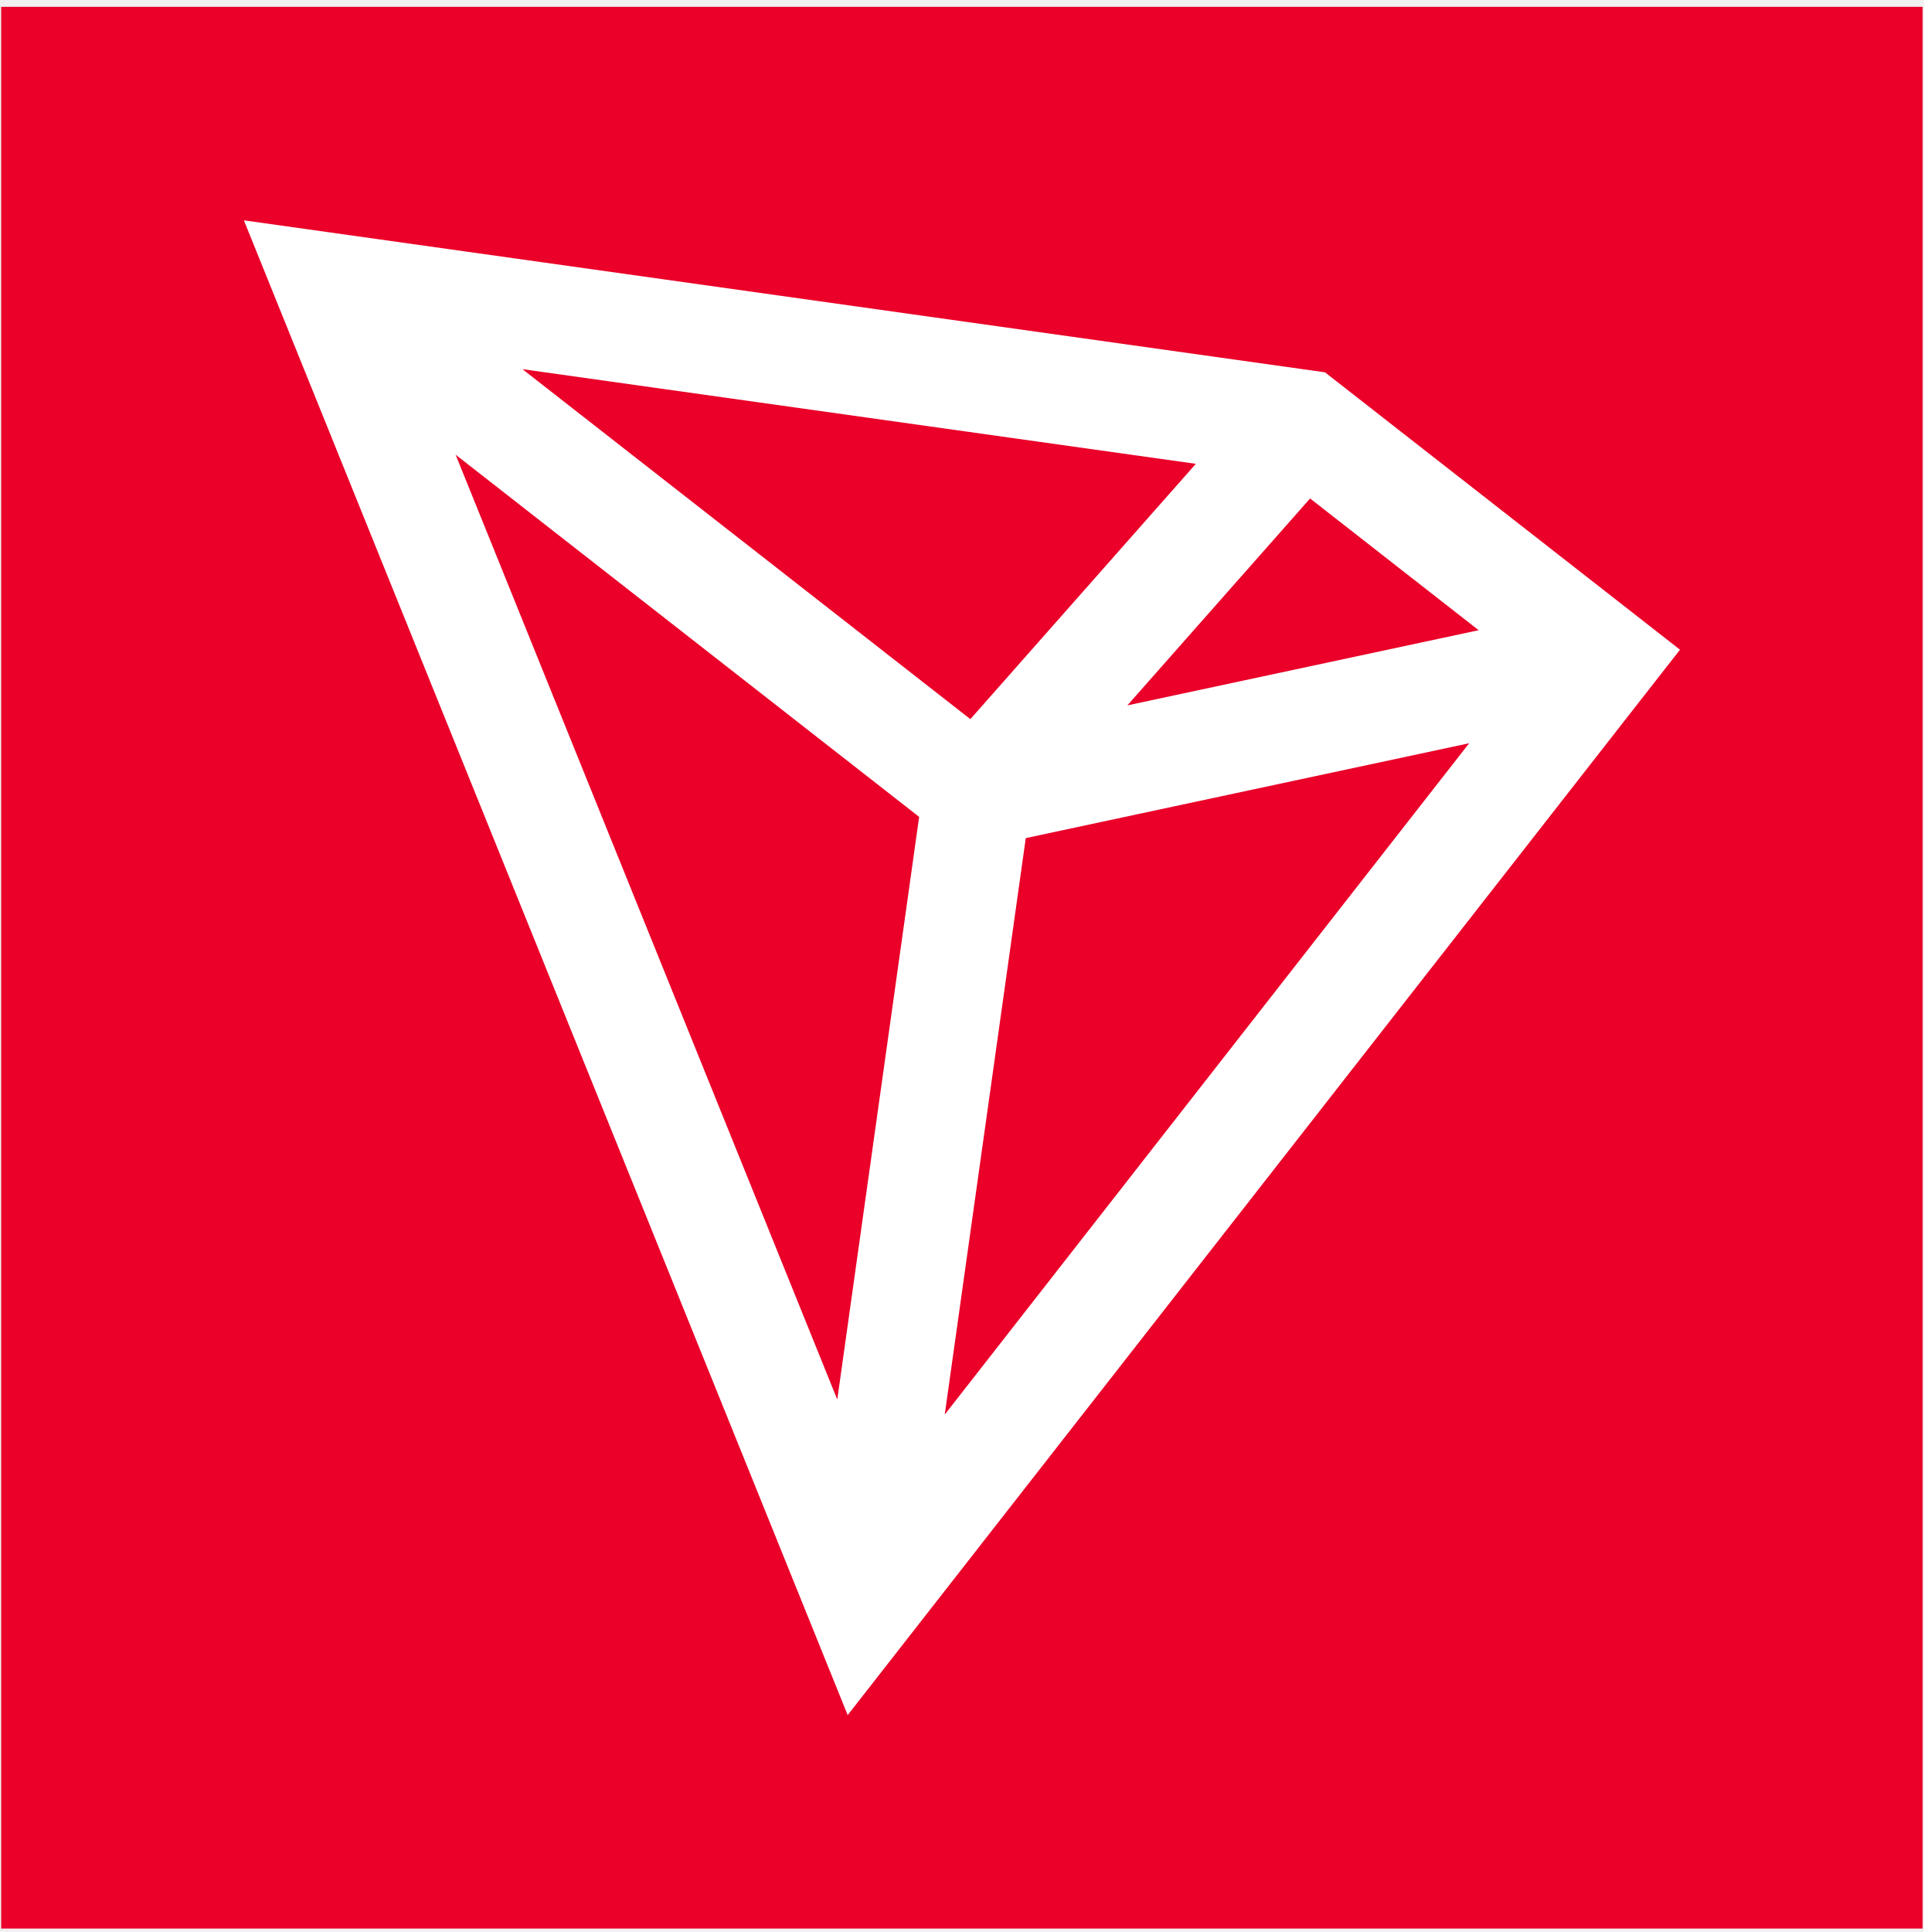
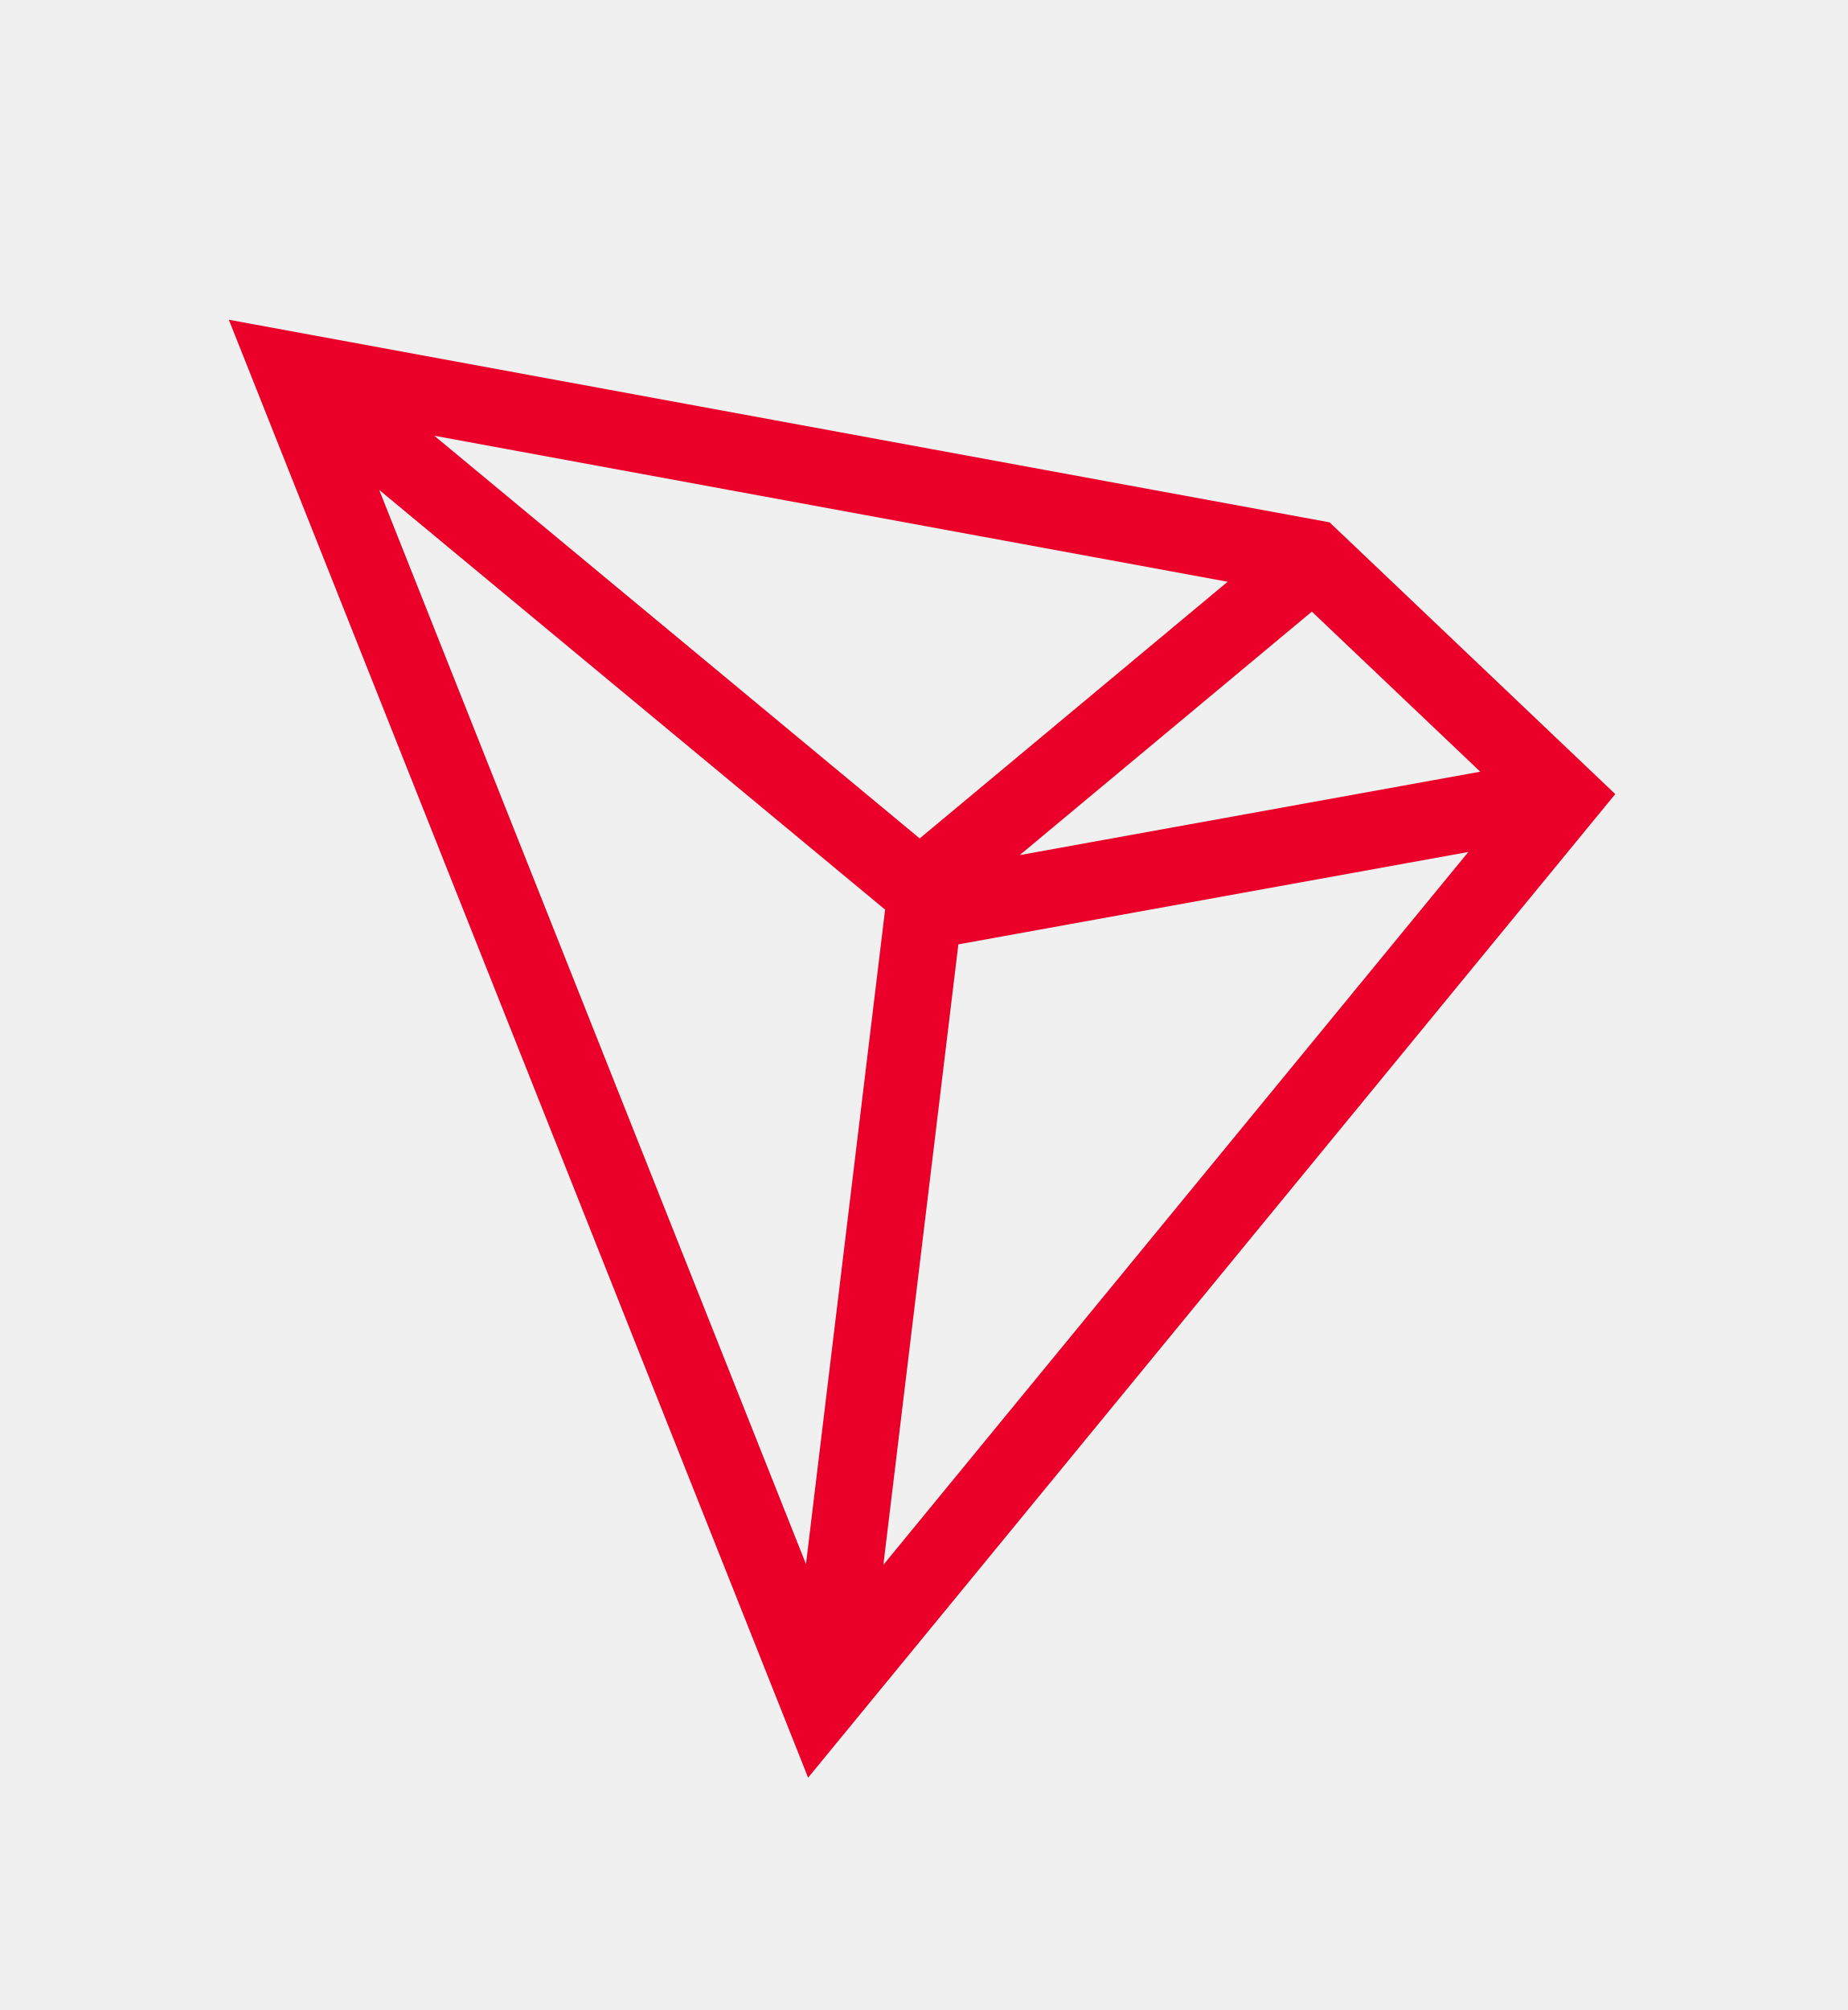
- <svg xmlns="http://www.w3.org/2000/svg" id="_图层_1" data-name="图层 1" viewBox="0 0 408.69 410.37">
-   <defs>
-     <style>
-       .cls-1 {
-         fill: #ea0029;
-       }
- 
-       .cls-2 {
-         fill: #fff;
-       }
-     </style>
-   </defs>
-   <rect class="cls-1" x=".25" y="1.45" width="408.19" height="408.19" />
-   <path class="cls-2" d="M281.47,79.08L51.81,46.8l128.27,317.5,176.81-226.3-75.42-58.92ZM314.13,133.86l-74.64,15.97,38.82-43.95,35.81,27.98ZM254.05,98.51l-47.91,54.24-95.16-74.34,143.07,20.11ZM177.86,297.25L96.79,96.58l98.47,76.93-17.39,123.74ZM200.7,300.45l17.21-122.43,94.19-20.15-111.39,142.58Z" />
+ <svg xmlns="http://www.w3.org/2000/svg" version="1.1" id="图层_1" x="0px" y="0px" viewBox="0 0 2680.2 2915.7" style="enable-background:new 0 0 2680.2 2915.7;" xml:space="preserve">
+   <style type="text/css">
+ 	.st0{fill:#EB0029;}
+ </style>
+   <path class="st0" d="M1929.1,757.7L332,463.8l840.5,2114.9l1171.1-1426.8L1929.1,757.7z M1903.4,887.2l244.3,232.2l-668.2,121  L1903.4,887.2z M1334.4,1216.2L630.1,632.1l1151.1,211.8L1334.4,1216.2z M1284.2,1319.5l-114.8,949.4L550.2,710.7L1284.2,1319.5z   M1390.5,1369.9l739.9-134l-848.7,1034L1390.5,1369.9z" />
</svg>
